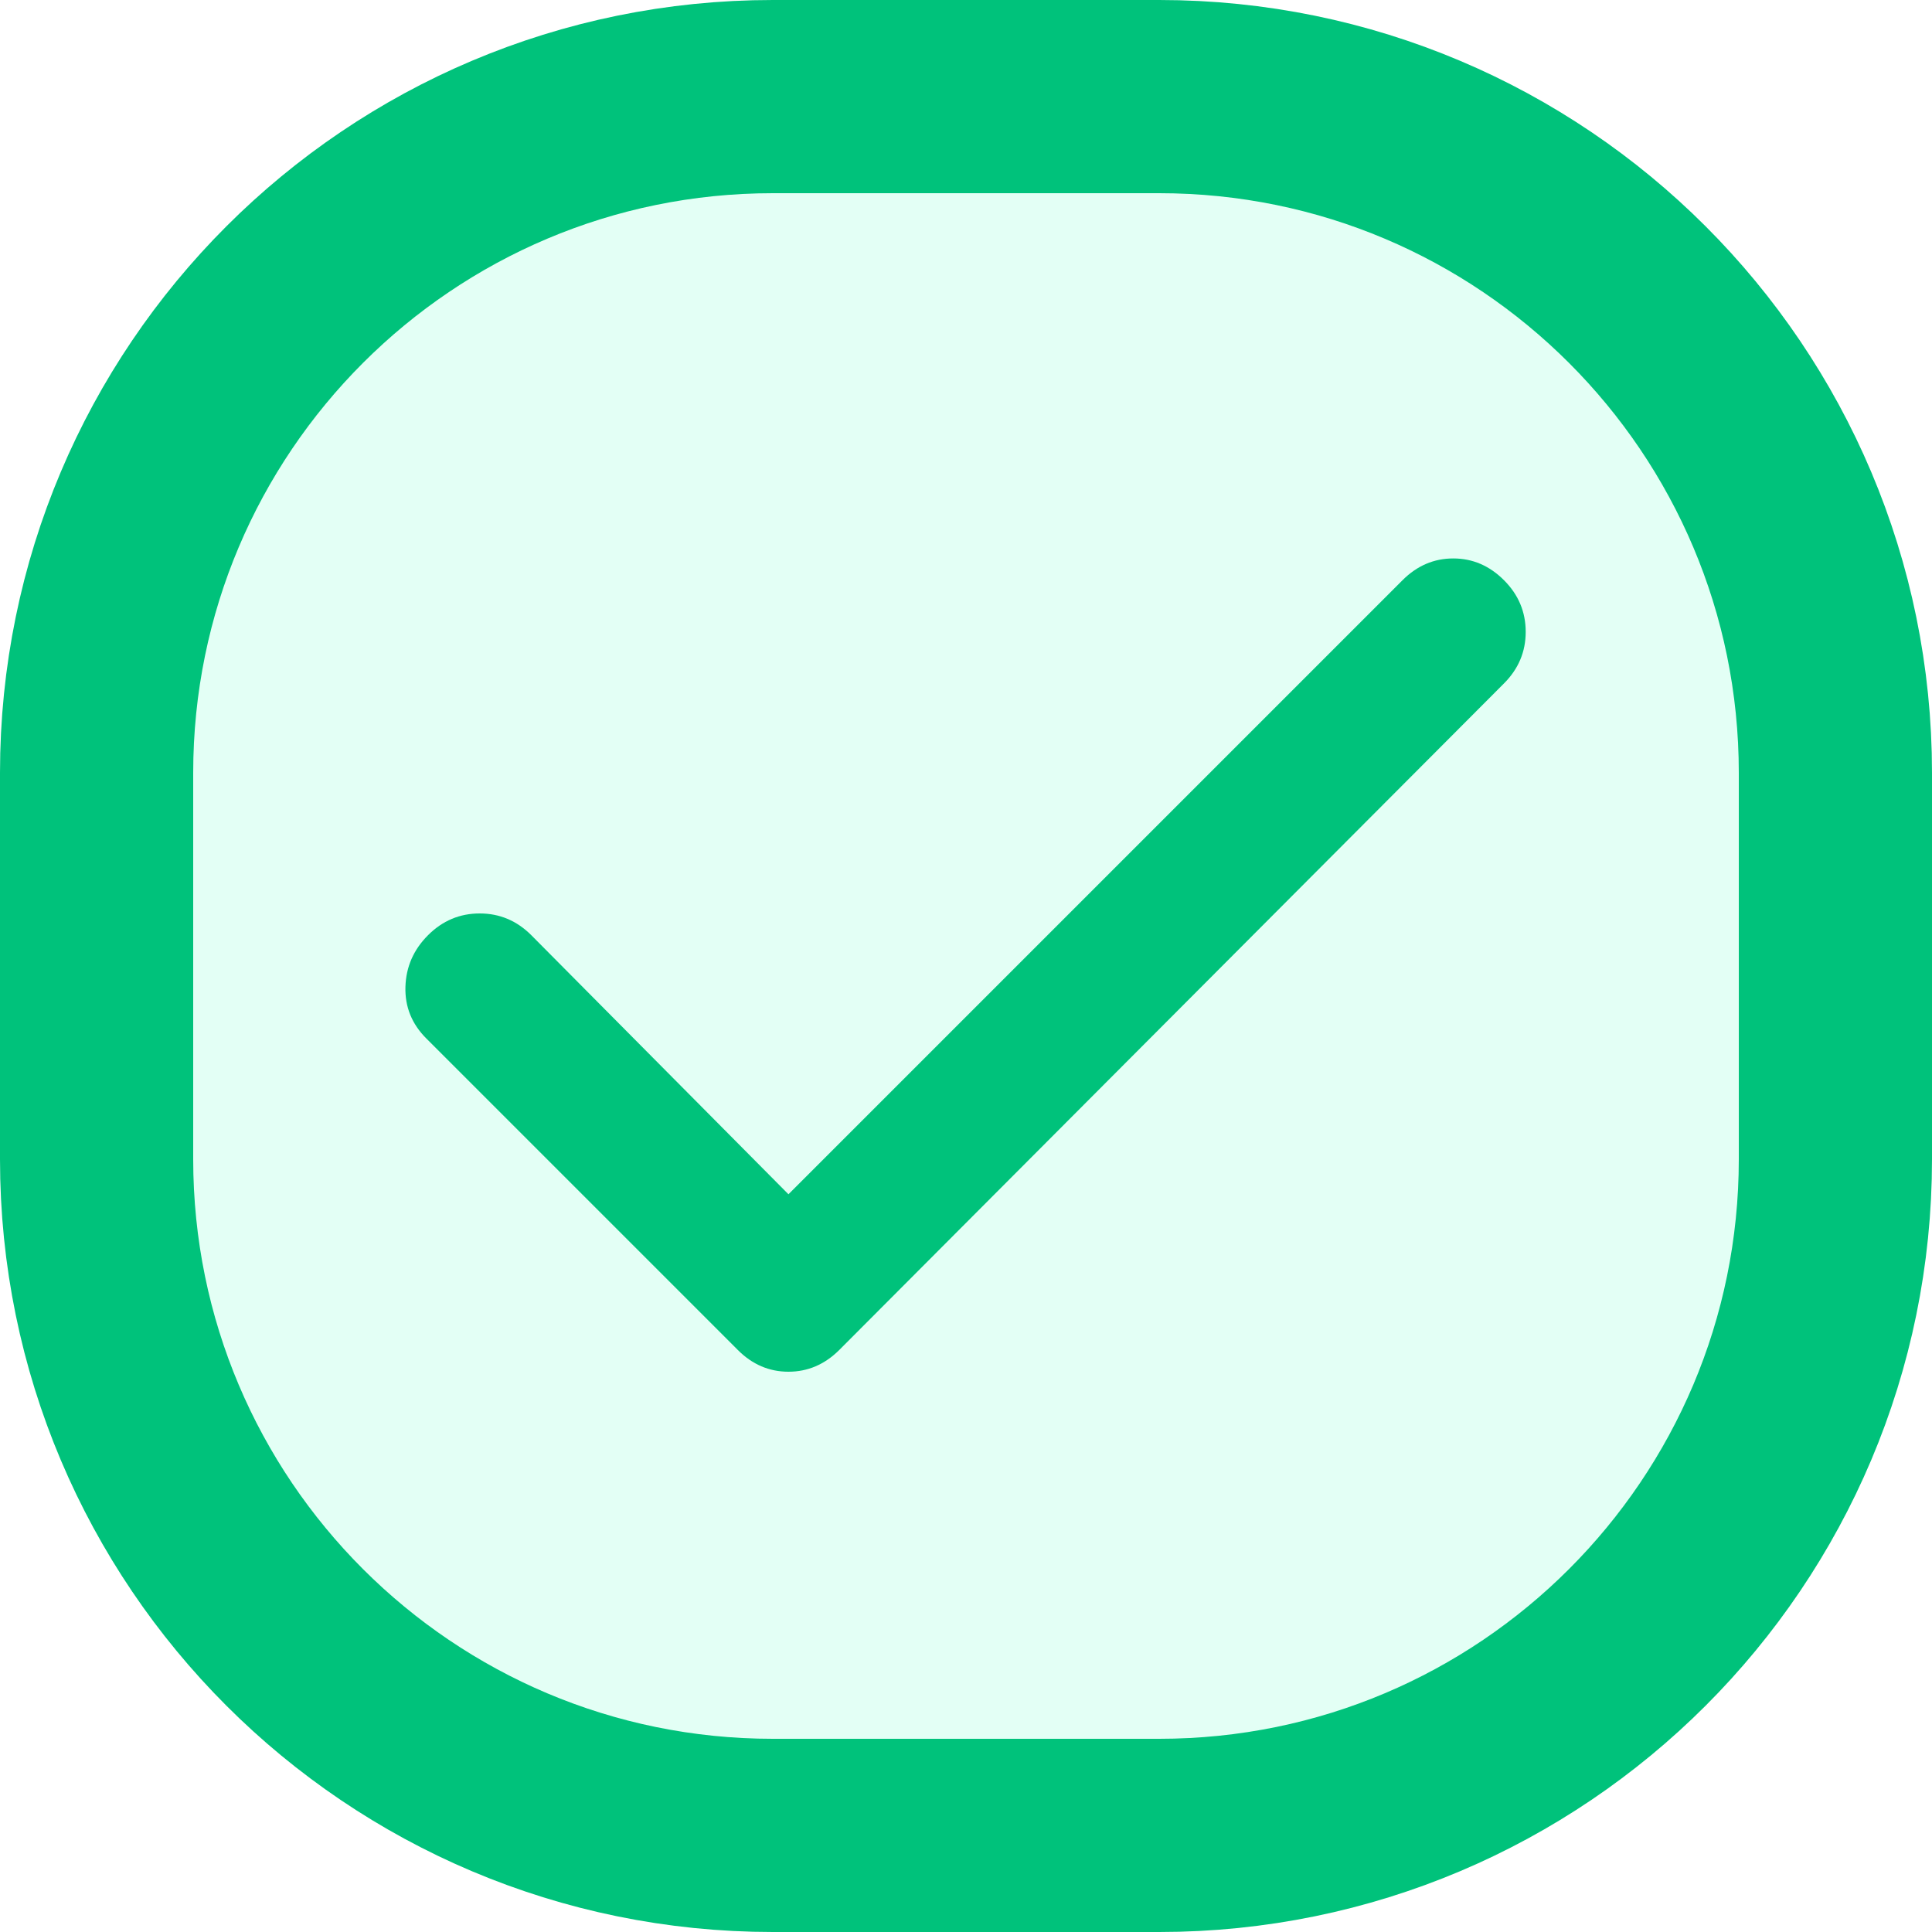
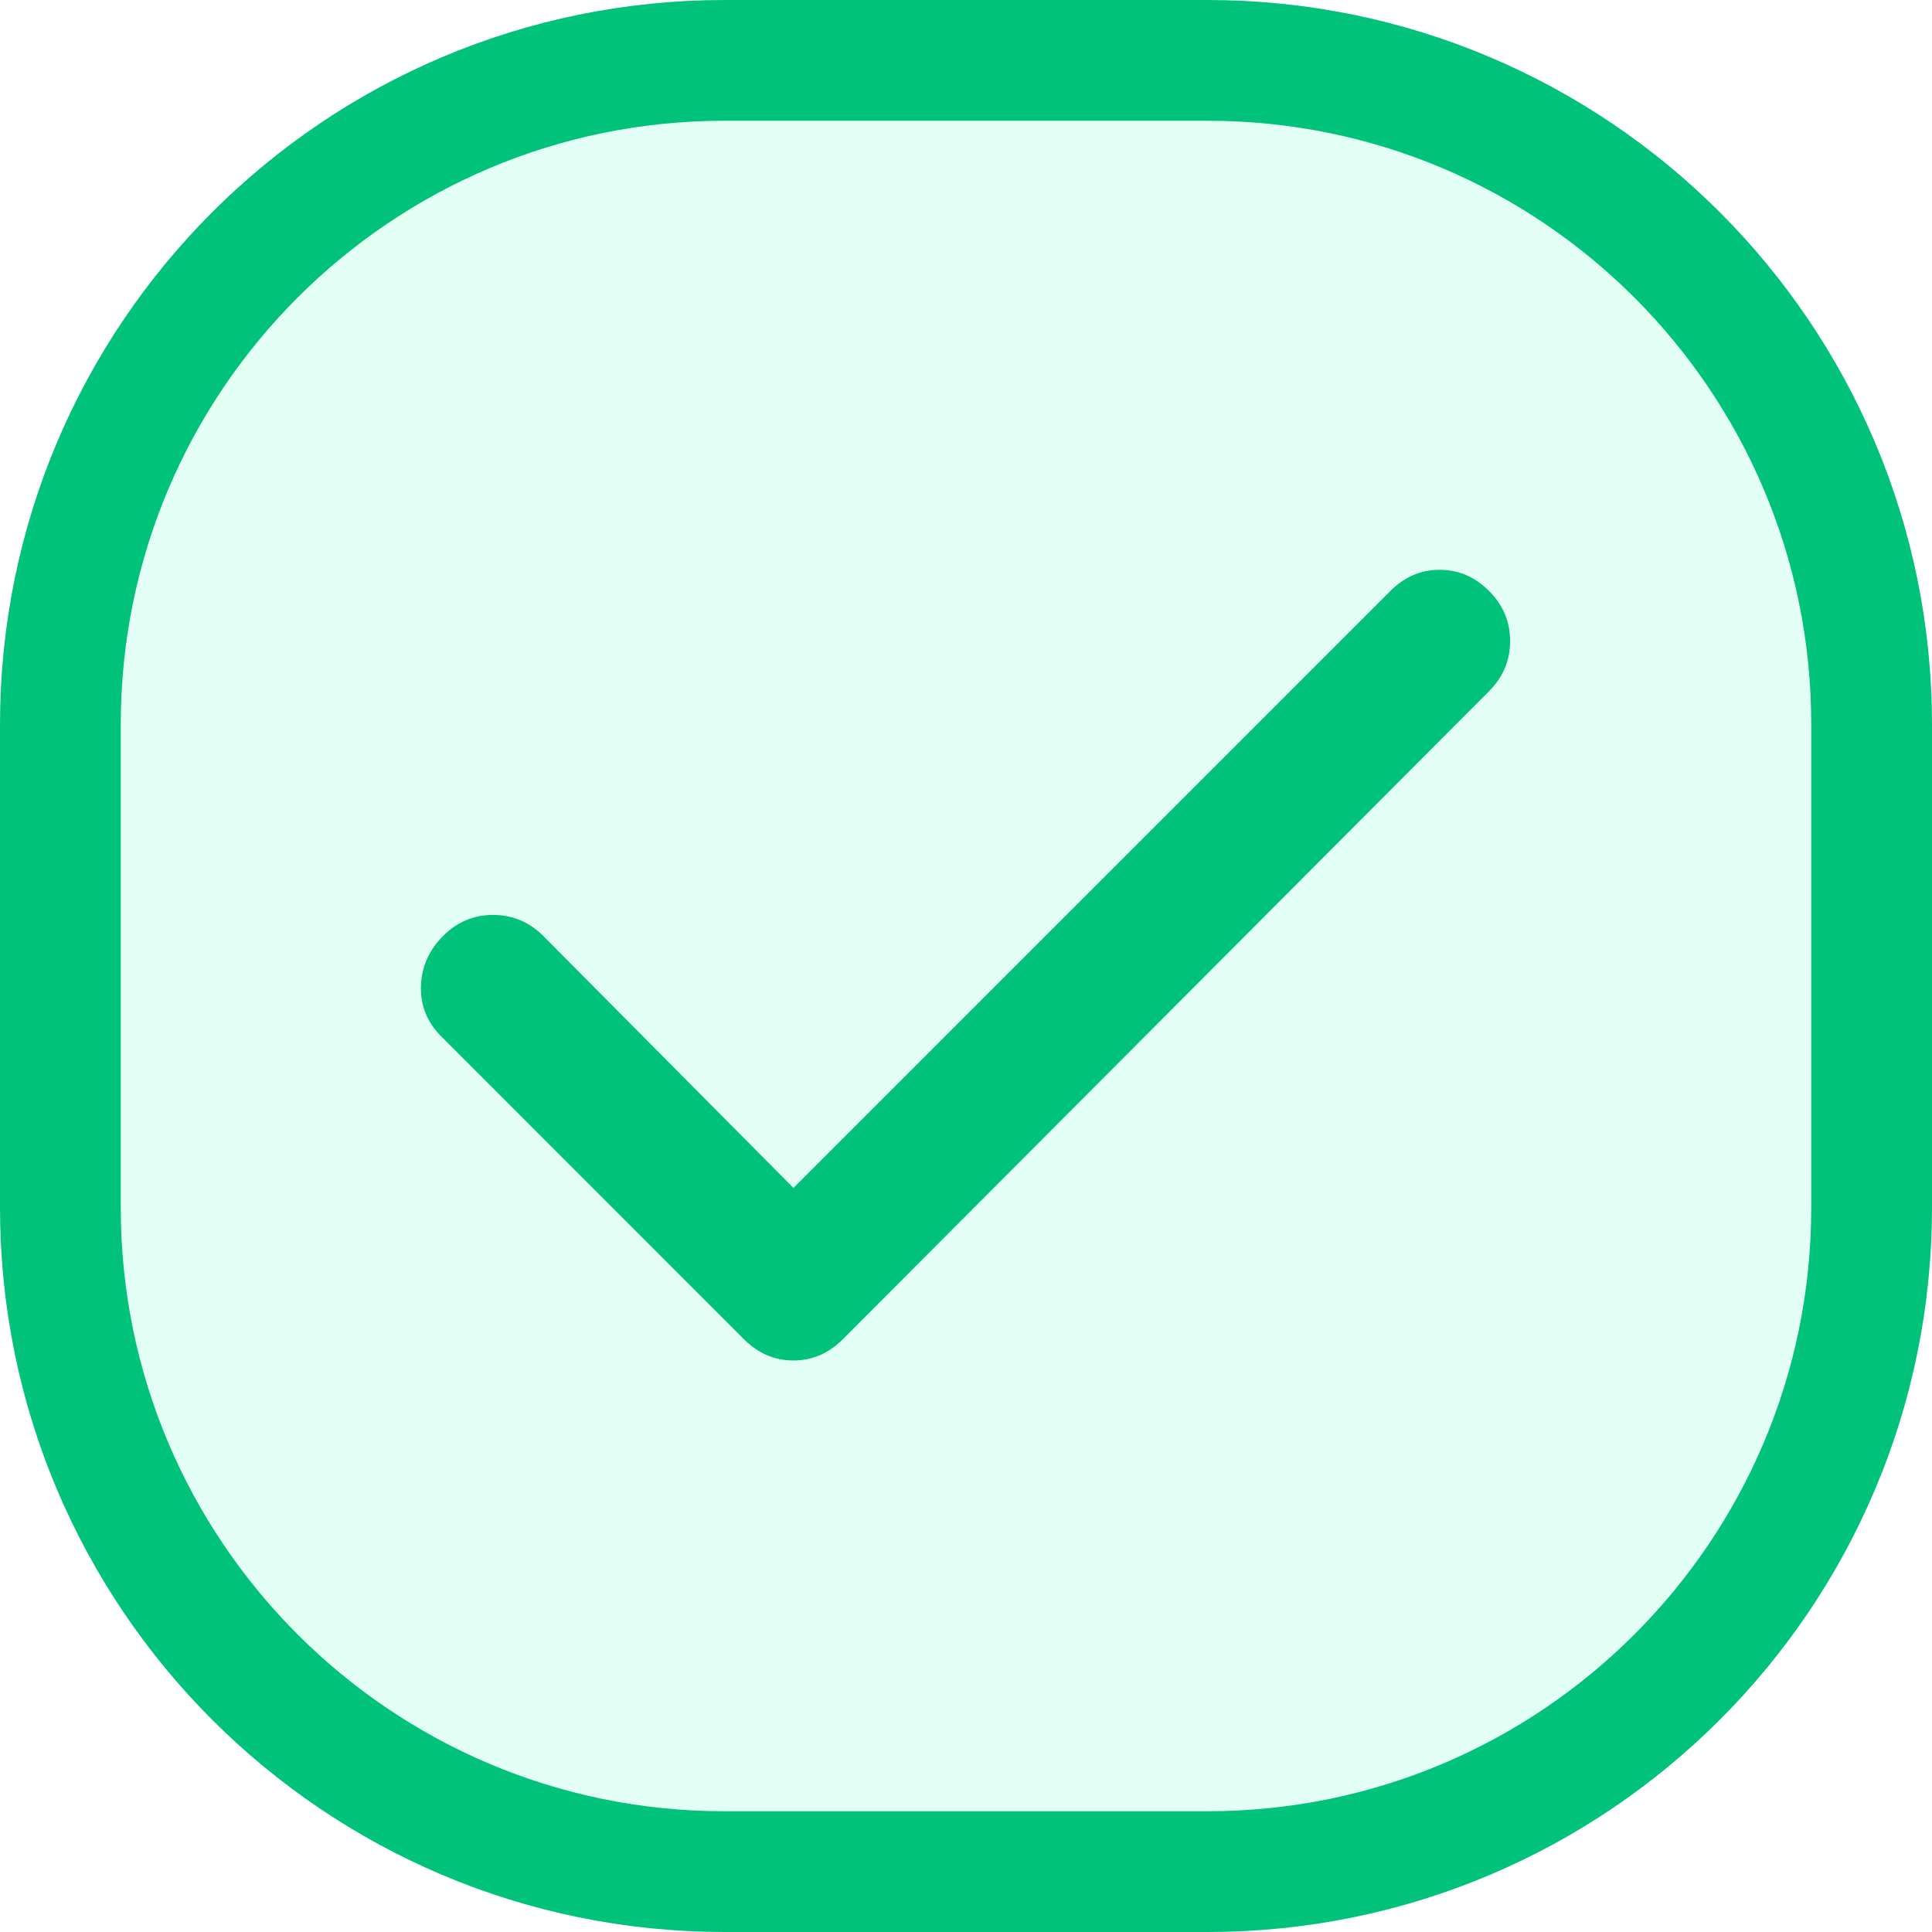
- <svg xmlns="http://www.w3.org/2000/svg" width="20" height="20" viewBox="0 0 20 20" fill="none">
-   <rect x="1" y="1" width="18" height="18" rx="7" fill="#E3FFF5" stroke="#00C27B" stroke-width="2" />
-   <svg x="1" y="1" width="18" height="18" viewBox="0 0 18 18" fill="none">
+ <svg xmlns="http://www.w3.org/2000/svg" width="16" height="16" viewBox="0 0 16 16" fill="none">
+   <rect x="0.5" y="0.5" width="15" height="15" rx="5.5" fill="#E3FFF5" stroke="#00C27B" />
+   <svg x="1" y="1" width="14" height="14" viewBox="0 0 14 14" fill="none">
    <g id="check_24dp_1F1F1F_FILL1_wght400_GRAD0_opsz24 1">
-       <path id="Vector" d="M7.162 11.363L13.519 5.006C13.669 4.856 13.844 4.781 14.044 4.781C14.244 4.781 14.419 4.856 14.569 5.006C14.719 5.156 14.794 5.334 14.794 5.541C14.794 5.747 14.719 5.925 14.569 6.075L7.688 12.975C7.537 13.125 7.362 13.2 7.162 13.2C6.963 13.2 6.787 13.125 6.638 12.975L3.413 9.75C3.263 9.6 3.191 9.422 3.197 9.216C3.203 9.009 3.281 8.831 3.431 8.681C3.581 8.531 3.759 8.456 3.966 8.456C4.172 8.456 4.35 8.531 4.5 8.681L7.162 11.363Z" fill="#00C27B" />
+       <path id="Vector" d="M5.571 8.838L10.515 3.894C10.631 3.777 10.767 3.719 10.923 3.719C11.079 3.719 11.215 3.777 11.331 3.894C11.448 4.01 11.506 4.149 11.506 4.309C11.506 4.47 11.448 4.608 11.331 4.725L5.979 10.092C5.862 10.208 5.726 10.267 5.571 10.267C5.415 10.267 5.279 10.208 5.162 10.092L2.654 7.583C2.538 7.467 2.482 7.328 2.486 7.168C2.491 7.007 2.552 6.869 2.669 6.752C2.785 6.635 2.924 6.577 3.084 6.577C3.245 6.577 3.383 6.635 3.5 6.752L5.571 8.838Z" fill="#00C27B" />
    </g>
  </svg>
</svg>
